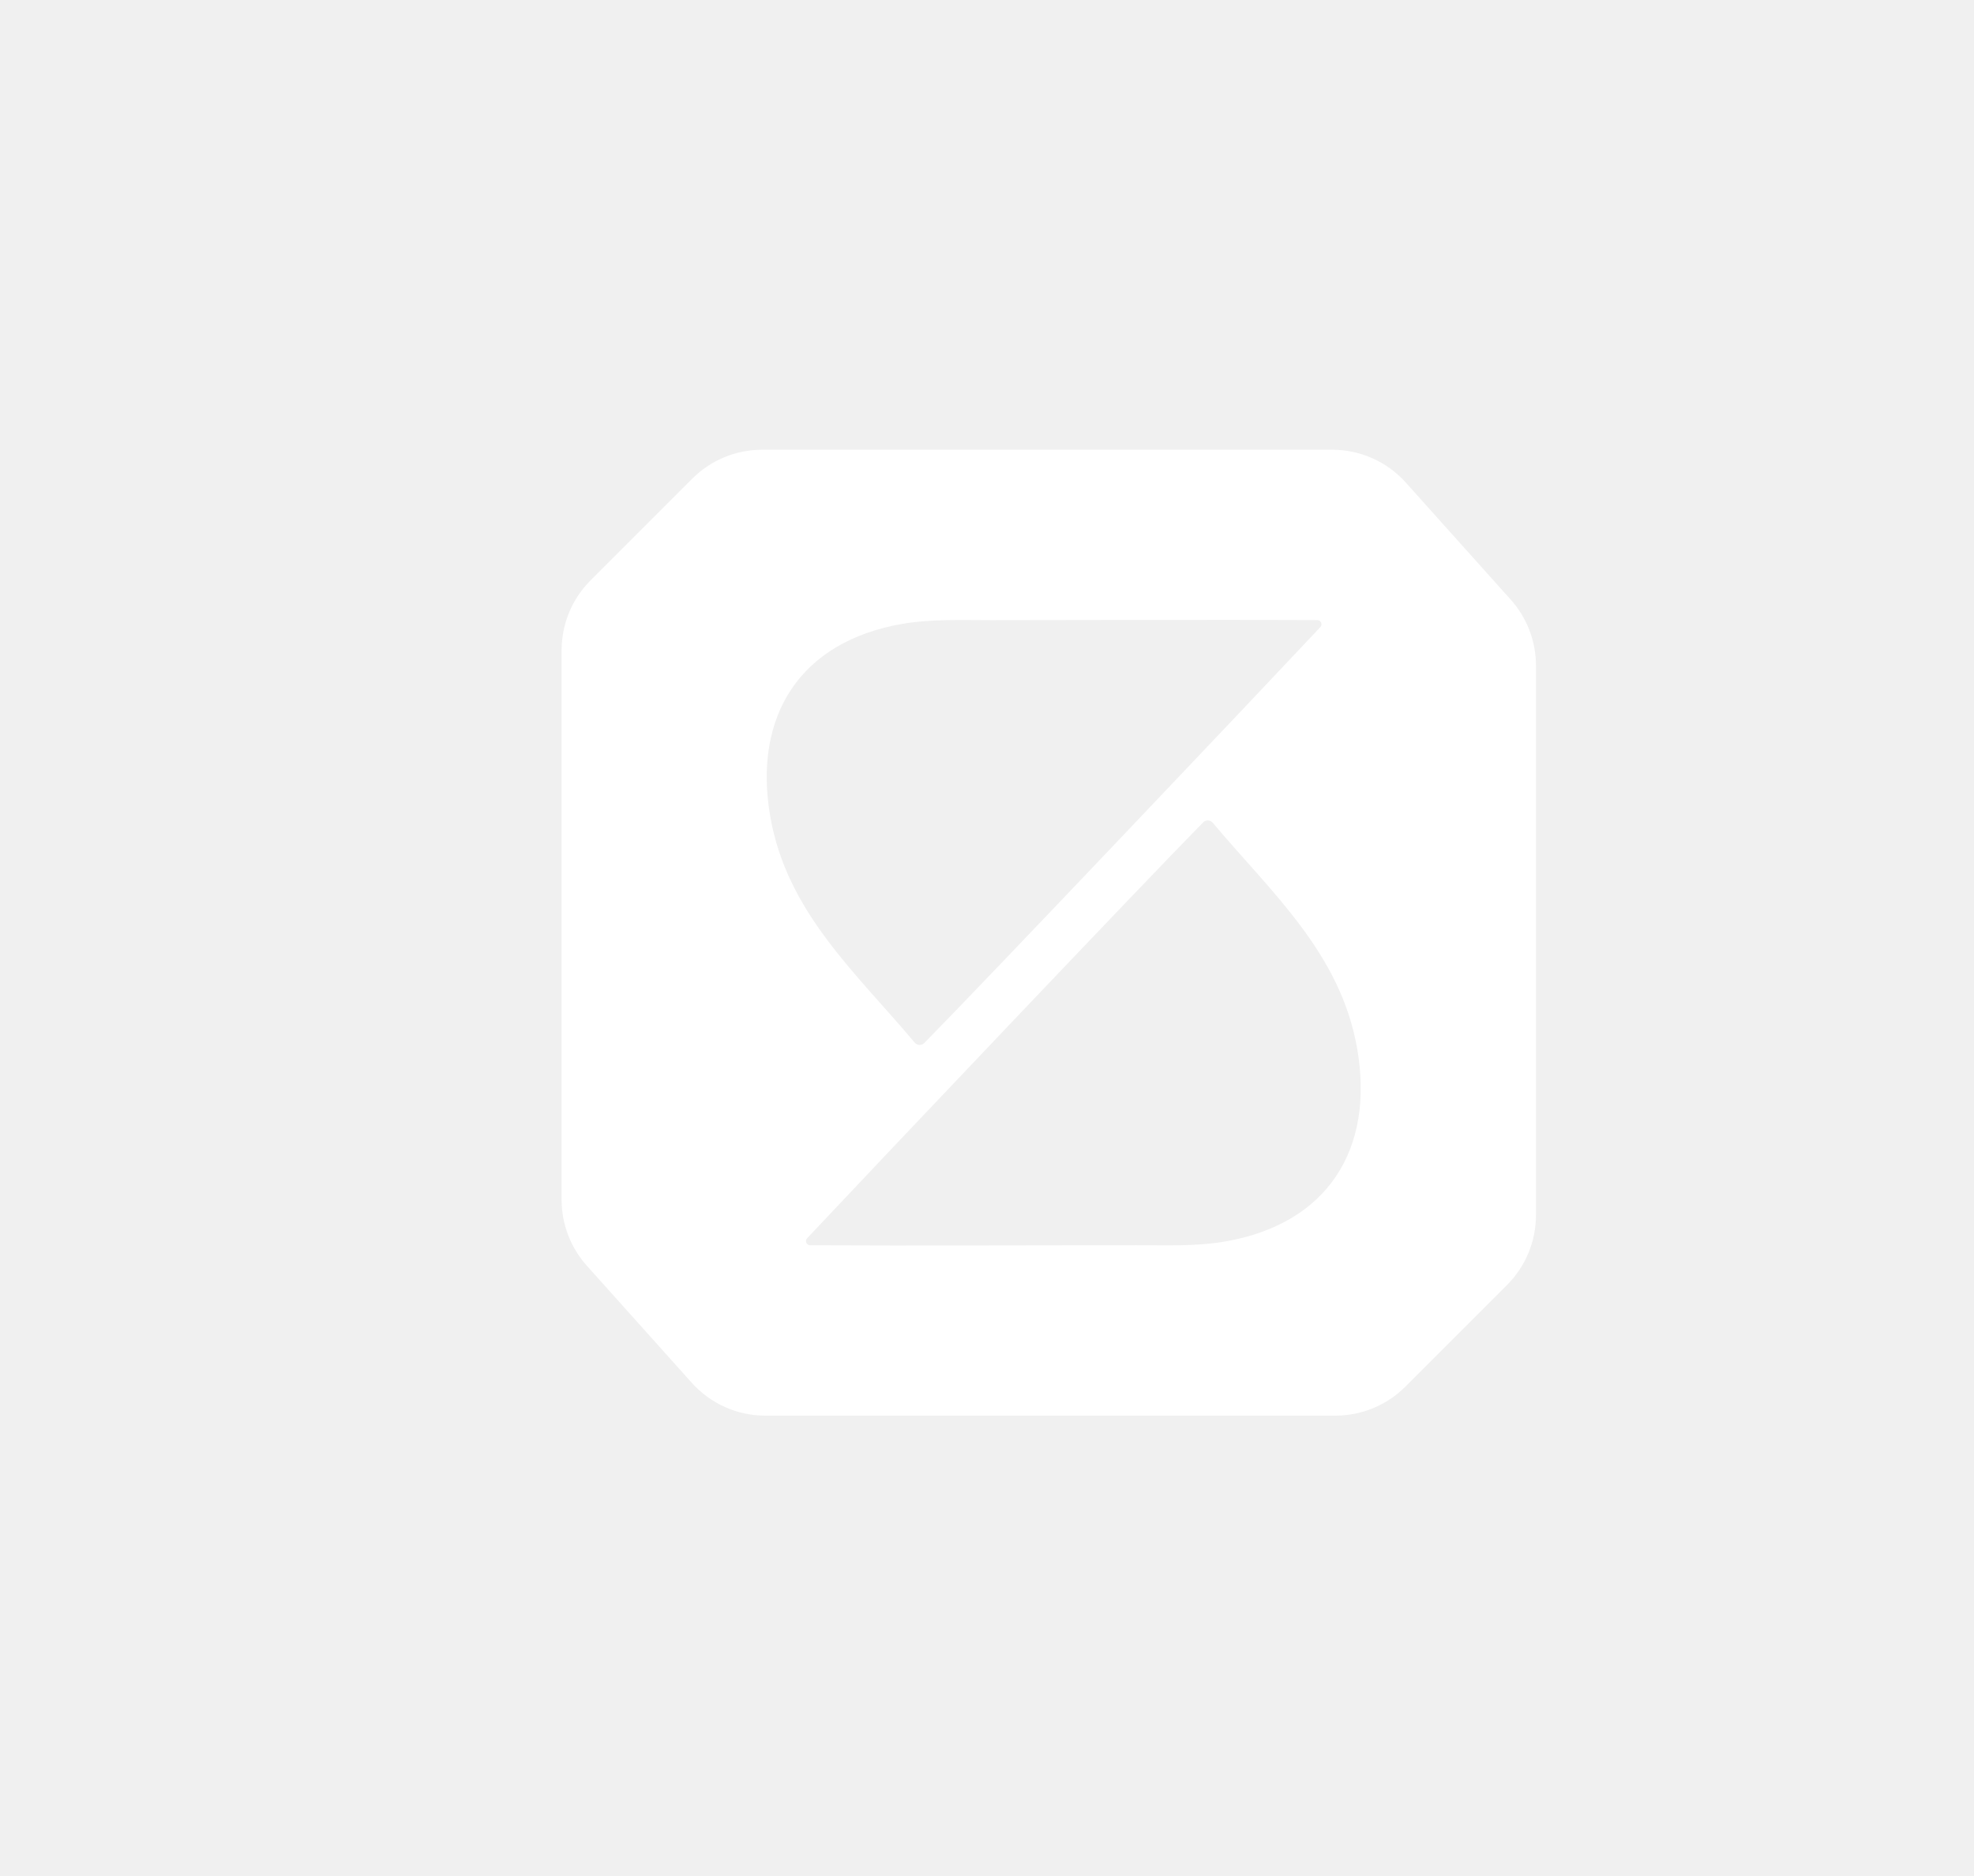
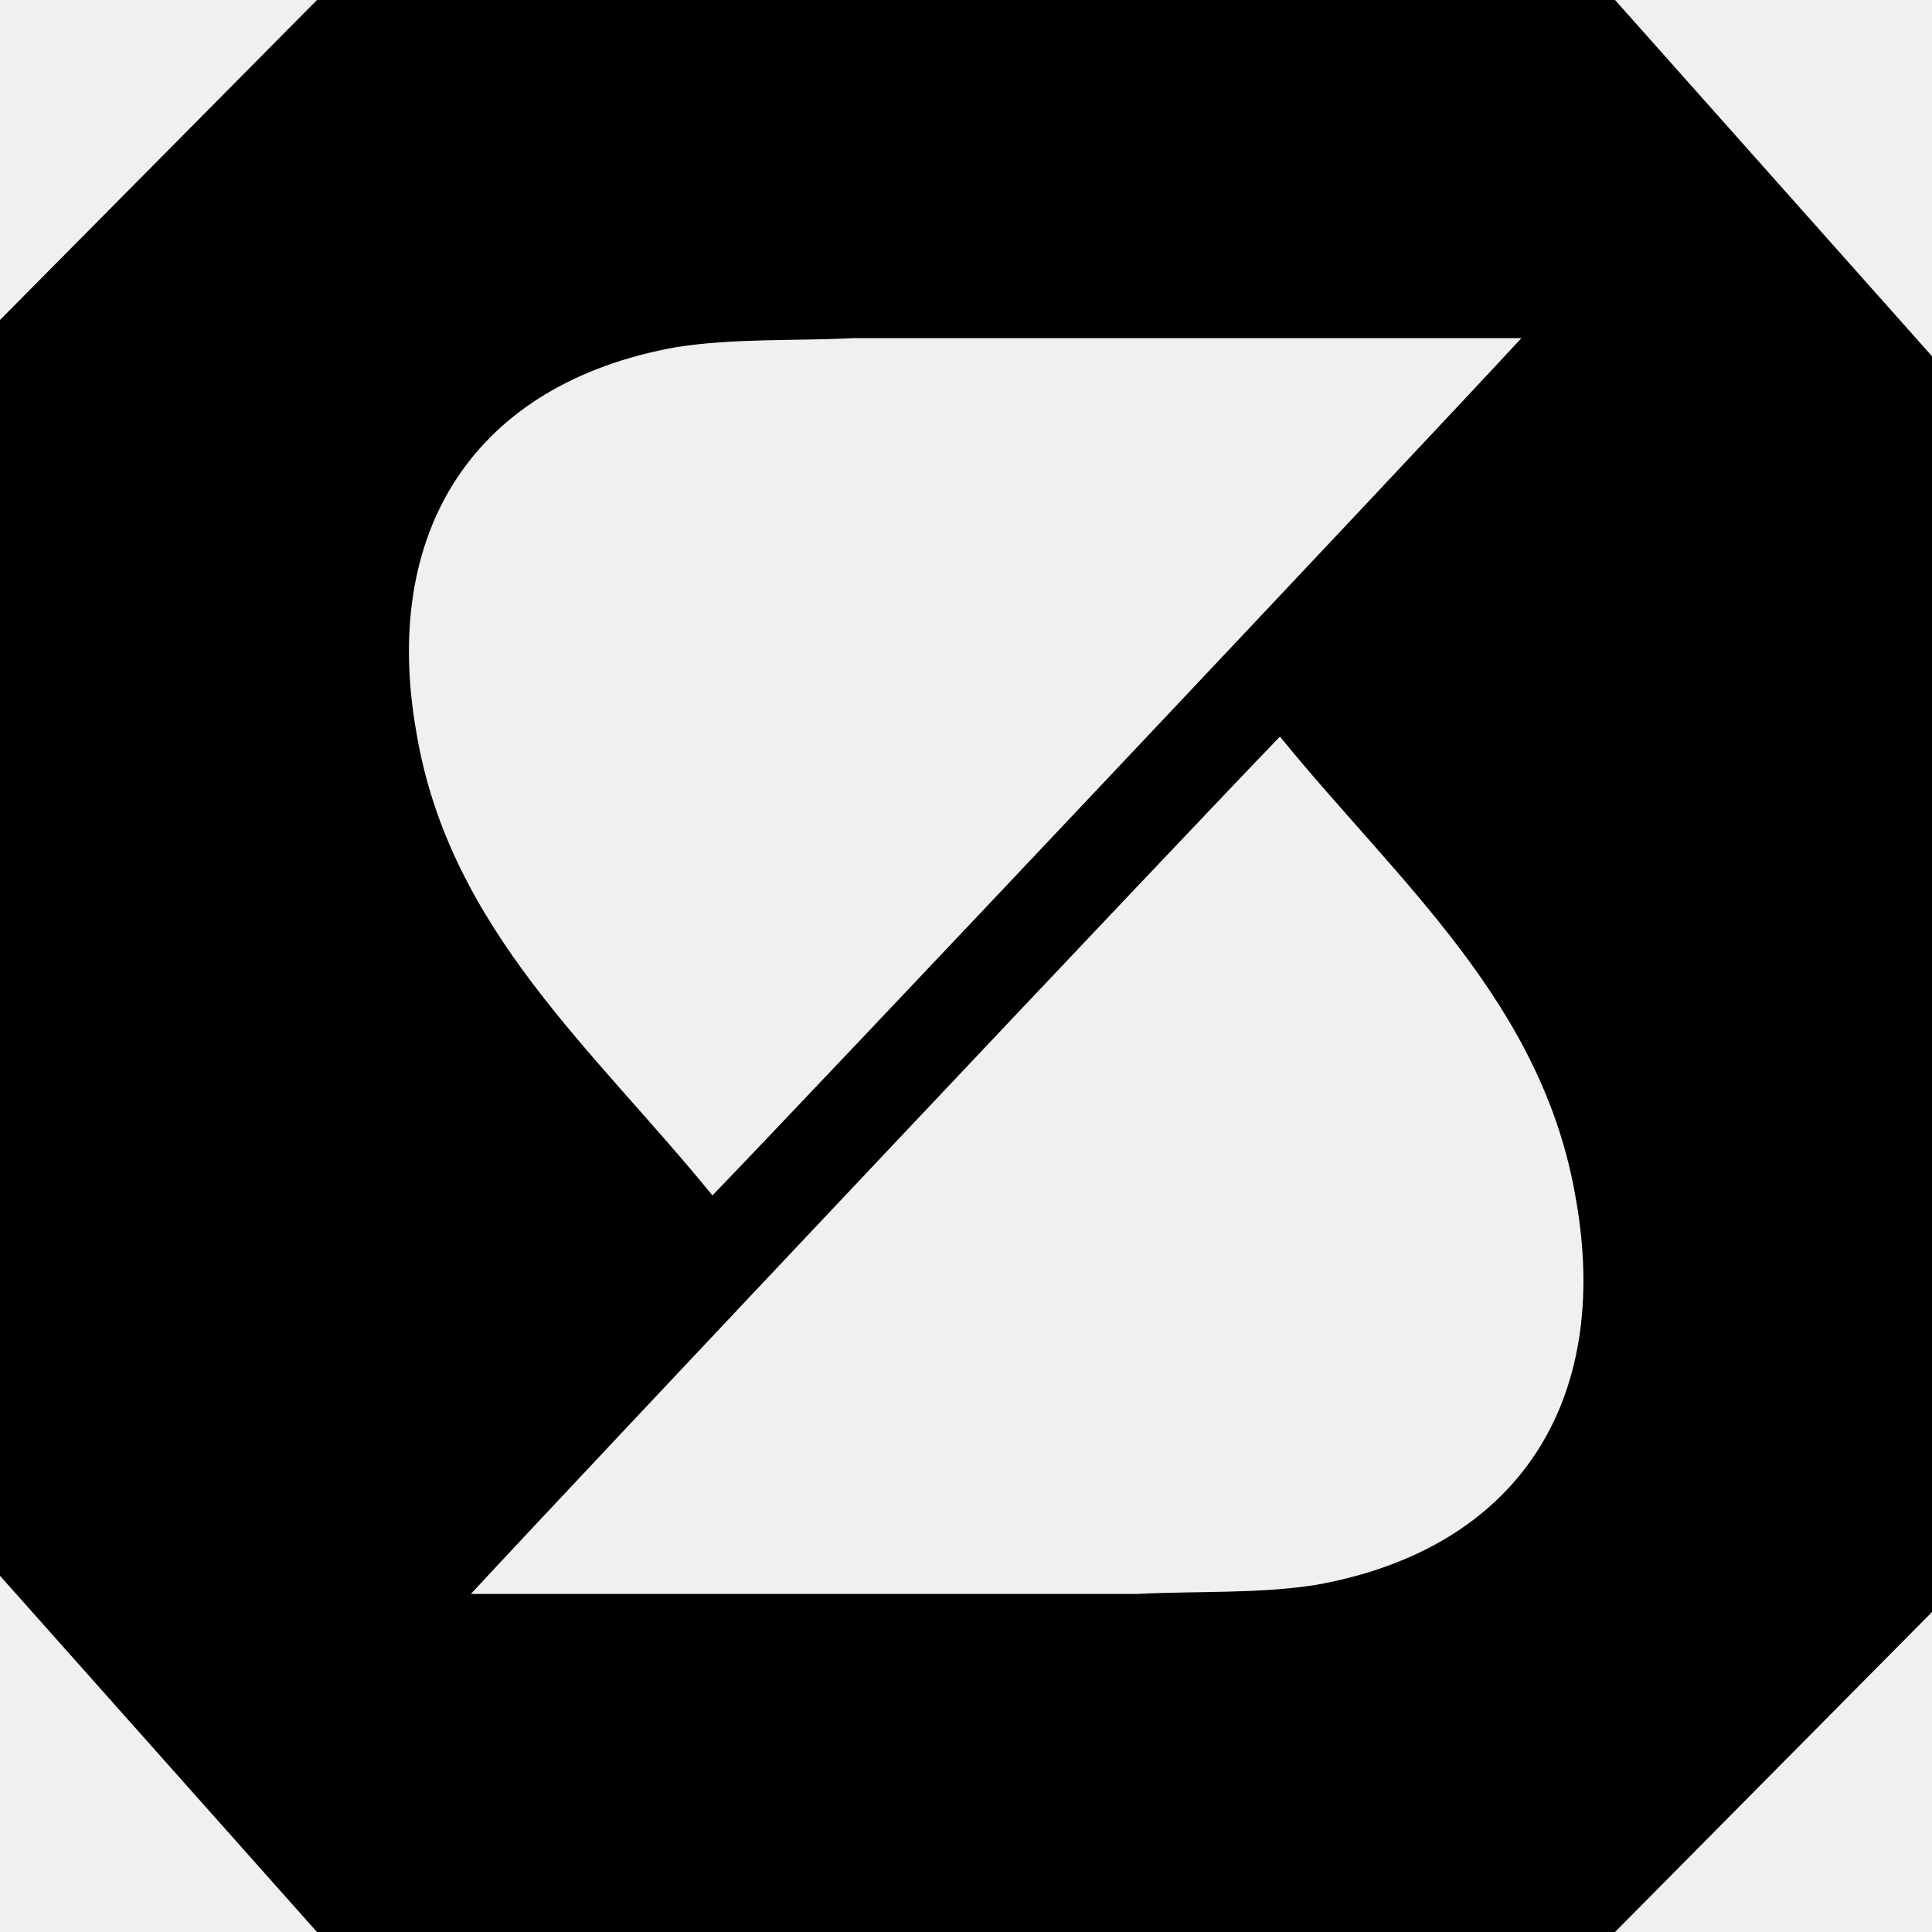
- <svg xmlns="http://www.w3.org/2000/svg" id="a" viewBox="0 0 784.375 745.246">
-   <defs>
-     <style>.c{fill:#fff;}</style>
-   </defs>
-   <path class="c" d="m558.603,191.763c-7.444-8.306-18.071-13.052-29.224-13.052h-226.551c-10.408,0-20.39,4.135-27.749,11.494l-40.426,40.426c-7.36,7.36-11.494,17.341-11.494,27.749v218.386c0,9.667,3.568,18.993,10.019,26.192l41.698,46.526c7.444,8.306,18.071,13.052,29.224,13.052h226.552c10.408,0,20.39-4.135,27.749-11.494l40.426-40.426c7.36-7.36,11.494-17.341,11.494-27.749v-218.386c0-9.667-3.568-18.993-10.019-26.192l-41.698-46.526Zm-200.198,56.17c11.581-2.014,23.591-1.499,35.404-1.501,43.083-.008,86.165-.237,129.631-.02,1.445.007,2.198,1.731,1.209,2.785-26.86,28.618-134.442,142.015-157.362,165.25-1.078,1.093-2.853,1.015-3.84-.161-23.334-27.781-50.743-51.766-57.356-89.691-7.003-40.159,11.925-69.637,52.314-76.662Zm128.549,245.38c-11.581,2.015-23.591,1.499-35.404,1.501-43.083.008-86.166.237-129.631.02-1.445-.007-2.198-1.731-1.209-2.785,26.86-28.618,134.442-142.014,157.362-165.25,1.078-1.093,2.853-1.015,3.84.161,23.334,27.781,50.743,51.766,57.356,89.691,7.003,40.159-11.925,69.637-52.314,76.662Z" />
+ <svg xmlns="http://www.w3.org/2000/svg" version="1.1" id="Layer_1" viewBox="0 0 64 64" style="enable-background:new 0 0 64 64;" xml:space="preserve">
+   <path d="M53.5,0h-43L0,10.6v41.6L10.5,64h43L64,53.4V11.8L53.5,0z M22.4,11.5c1.9-0.3,3.9-0.2,5.9-0.3  c7.3,0,14.7,0,22.1,0c-3.7,4-23.8,25.3-26.8,28.4c-3.9-4.8-8.7-8.8-9.8-15.3C12.6,17.6,15.7,12.7,22.4,11.5L22.4,11.5z M43.6,52.5  c-1.9,0.3-3.9,0.2-5.9,0.3c-7.3,0-14.7,0-22.1,0c3.7-4,23.8-25.3,26.8-28.4c3.9,4.8,8.7,8.8,9.8,15.3C53.4,46.4,50.3,51.3,43.6,52.5  L43.6,52.5z" />
</svg>
